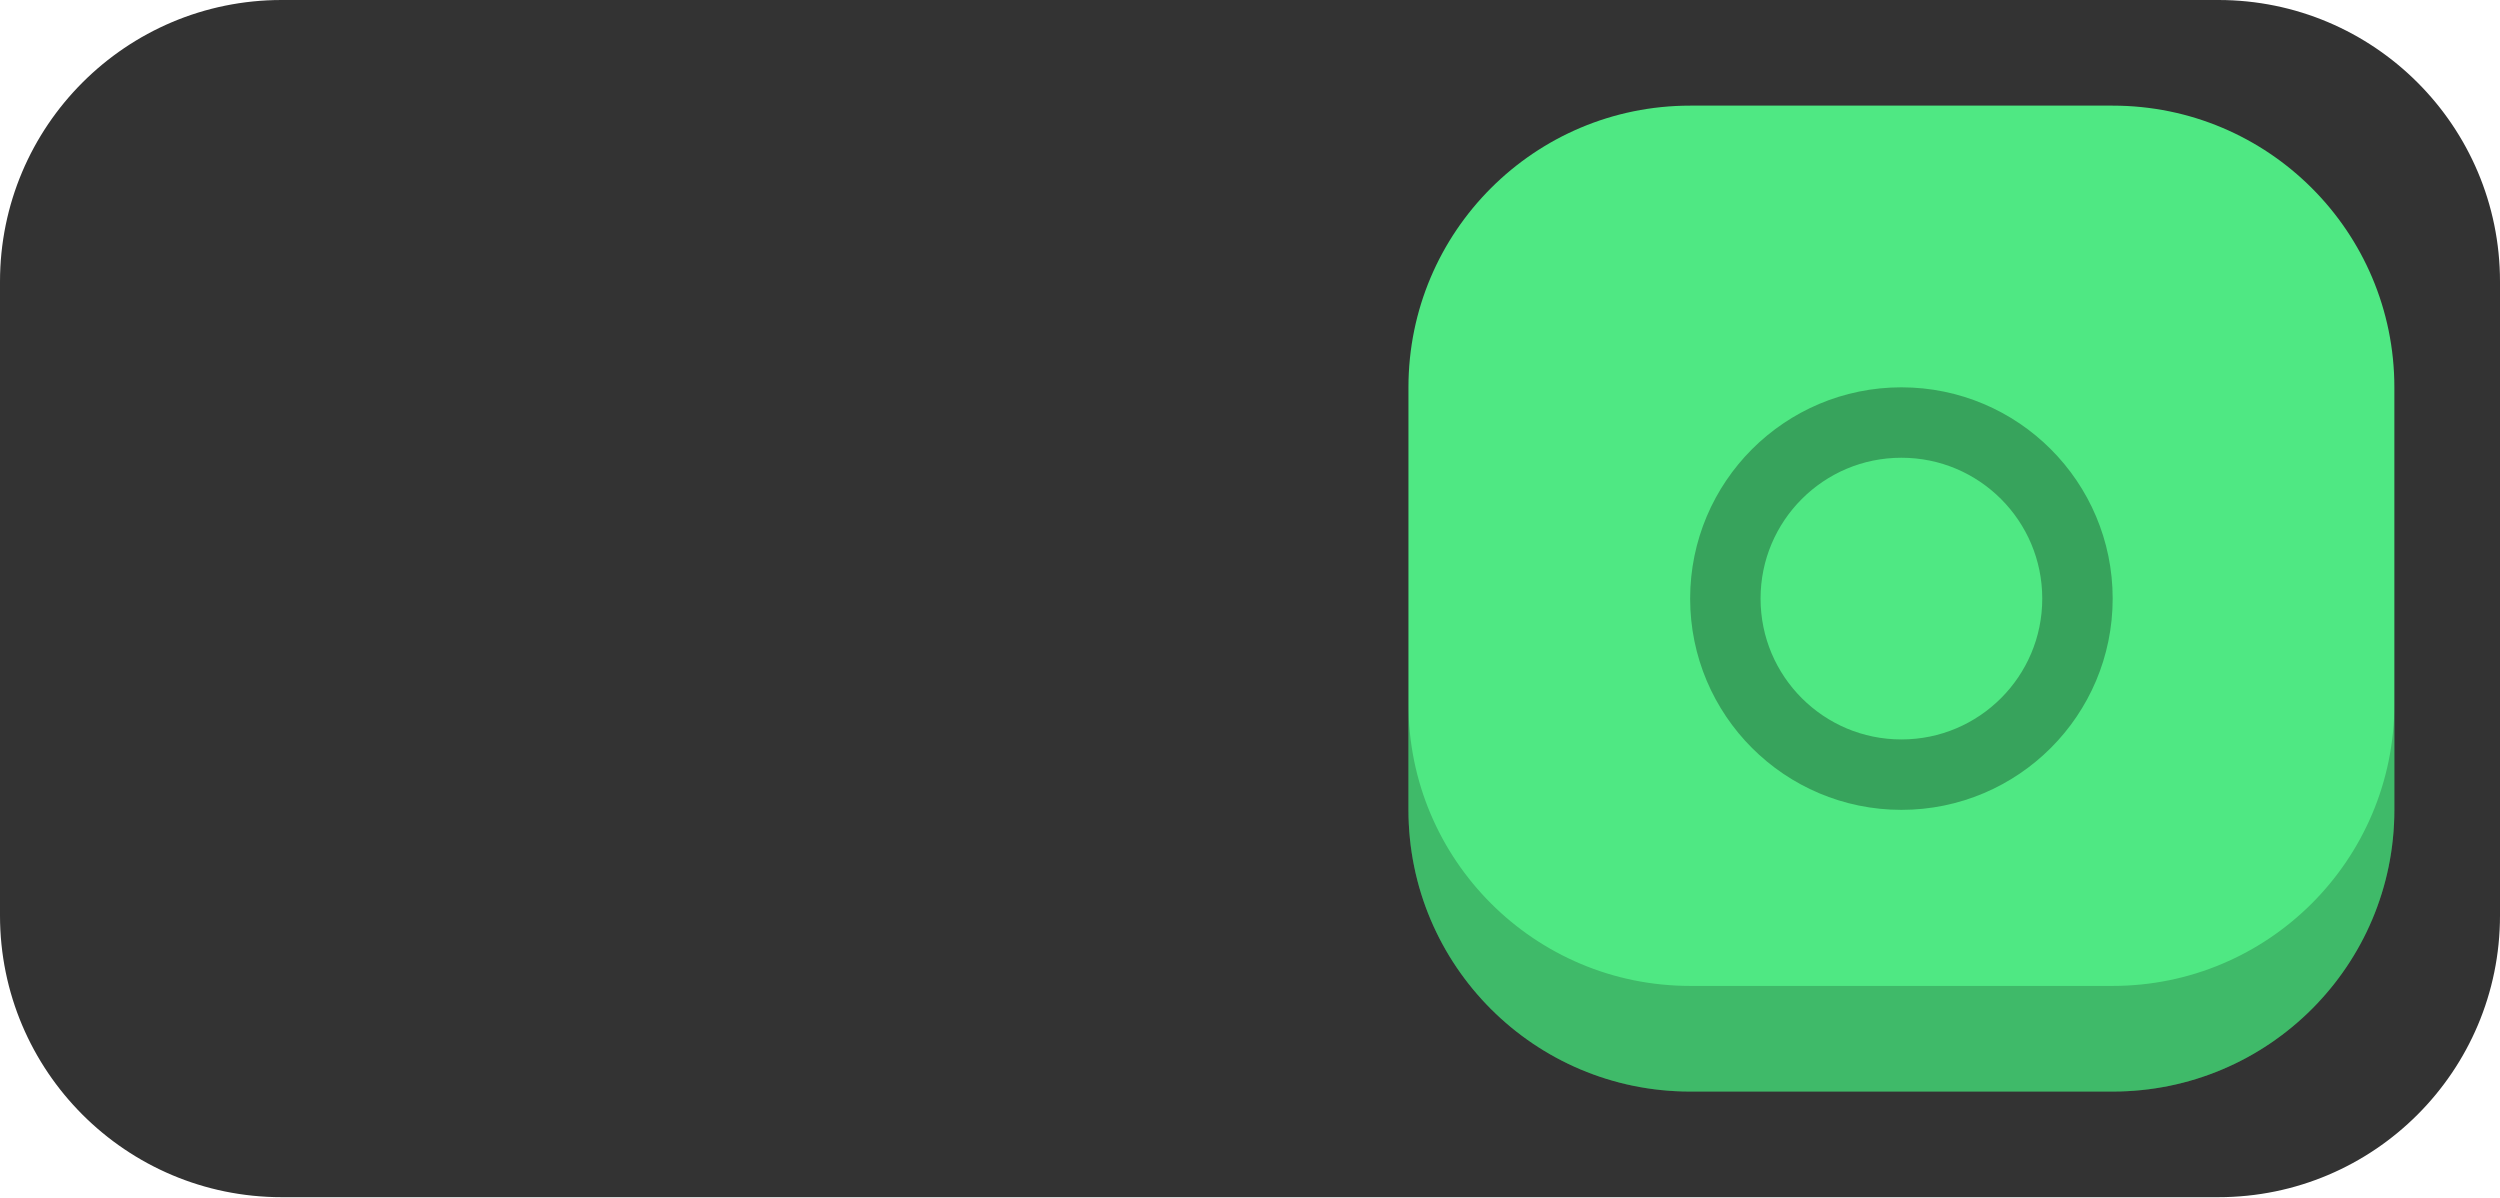
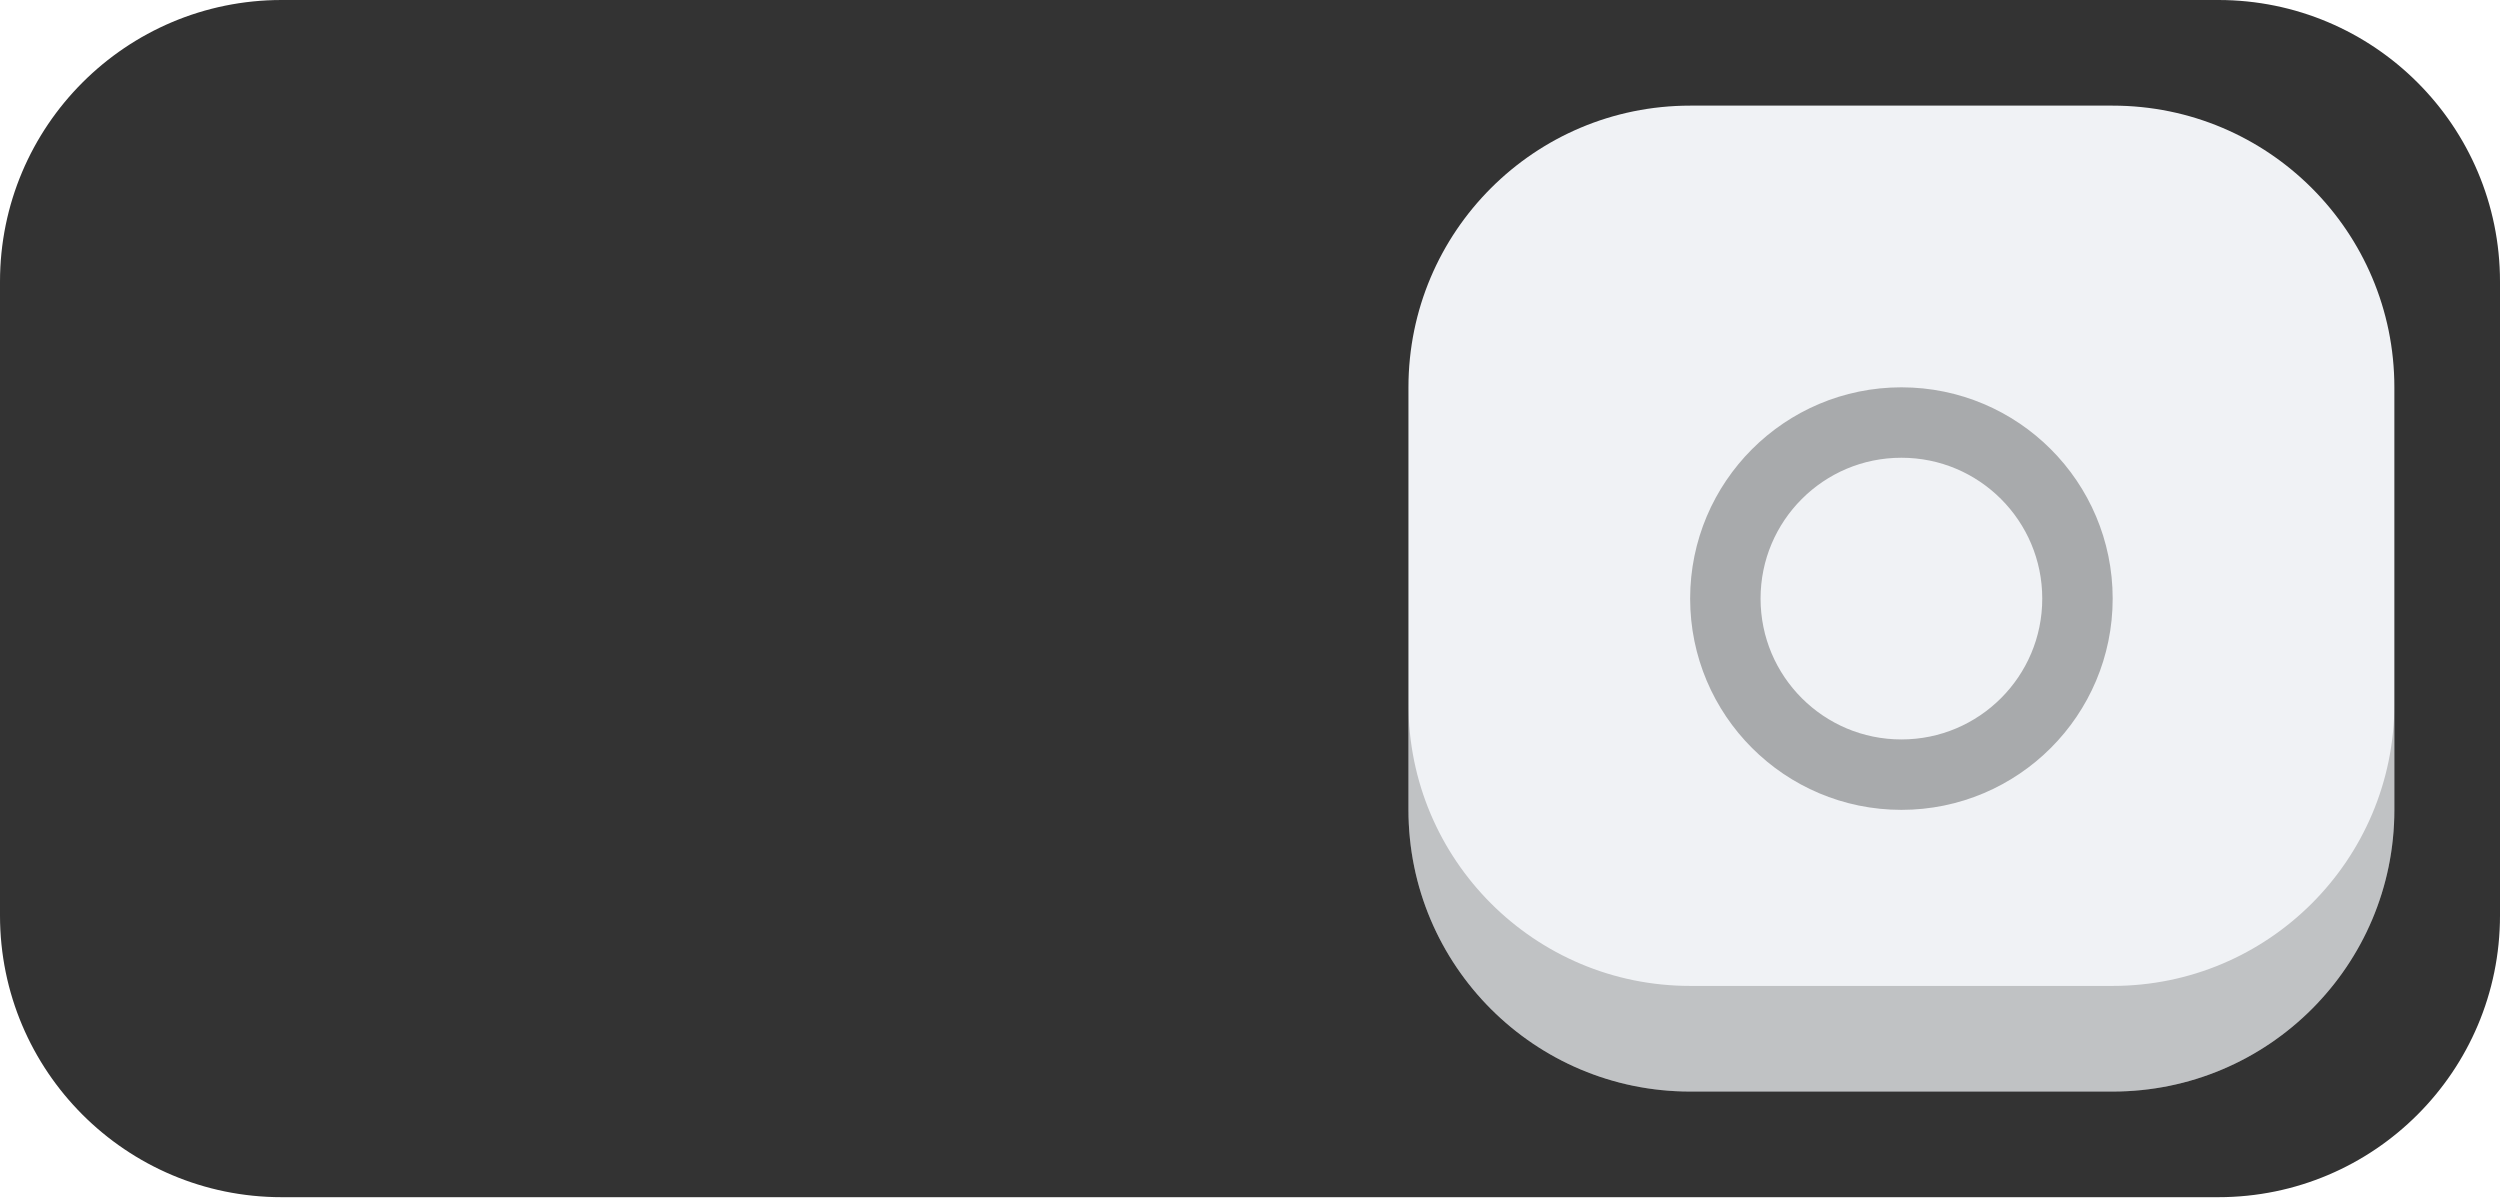
<svg xmlns="http://www.w3.org/2000/svg" width="71" height="34" viewBox="0 0 71 34" fill="none">
  <rect width="71" height="34" rx="8" fill="#333333" />
-   <rect x="40" y="3" width="28" height="28" rx="8" fill="#4FE883" />
+   <rect x="40" y="3" width="28" height="28" rx="8" fill="#F0F2F5" />
  <circle opacity="0.3" cx="54" cy="17" r="5" stroke="black" stroke-width="2" />
  <path opacity="0.2" d="M68 23C68 27.418 64.418 31 60 31H48C43.582 31 40 27.418 40 23V20C40 24.418 43.582 28 48 28H60C64.418 28 68 24.418 68 20V23Z" fill="black" />
</svg>
